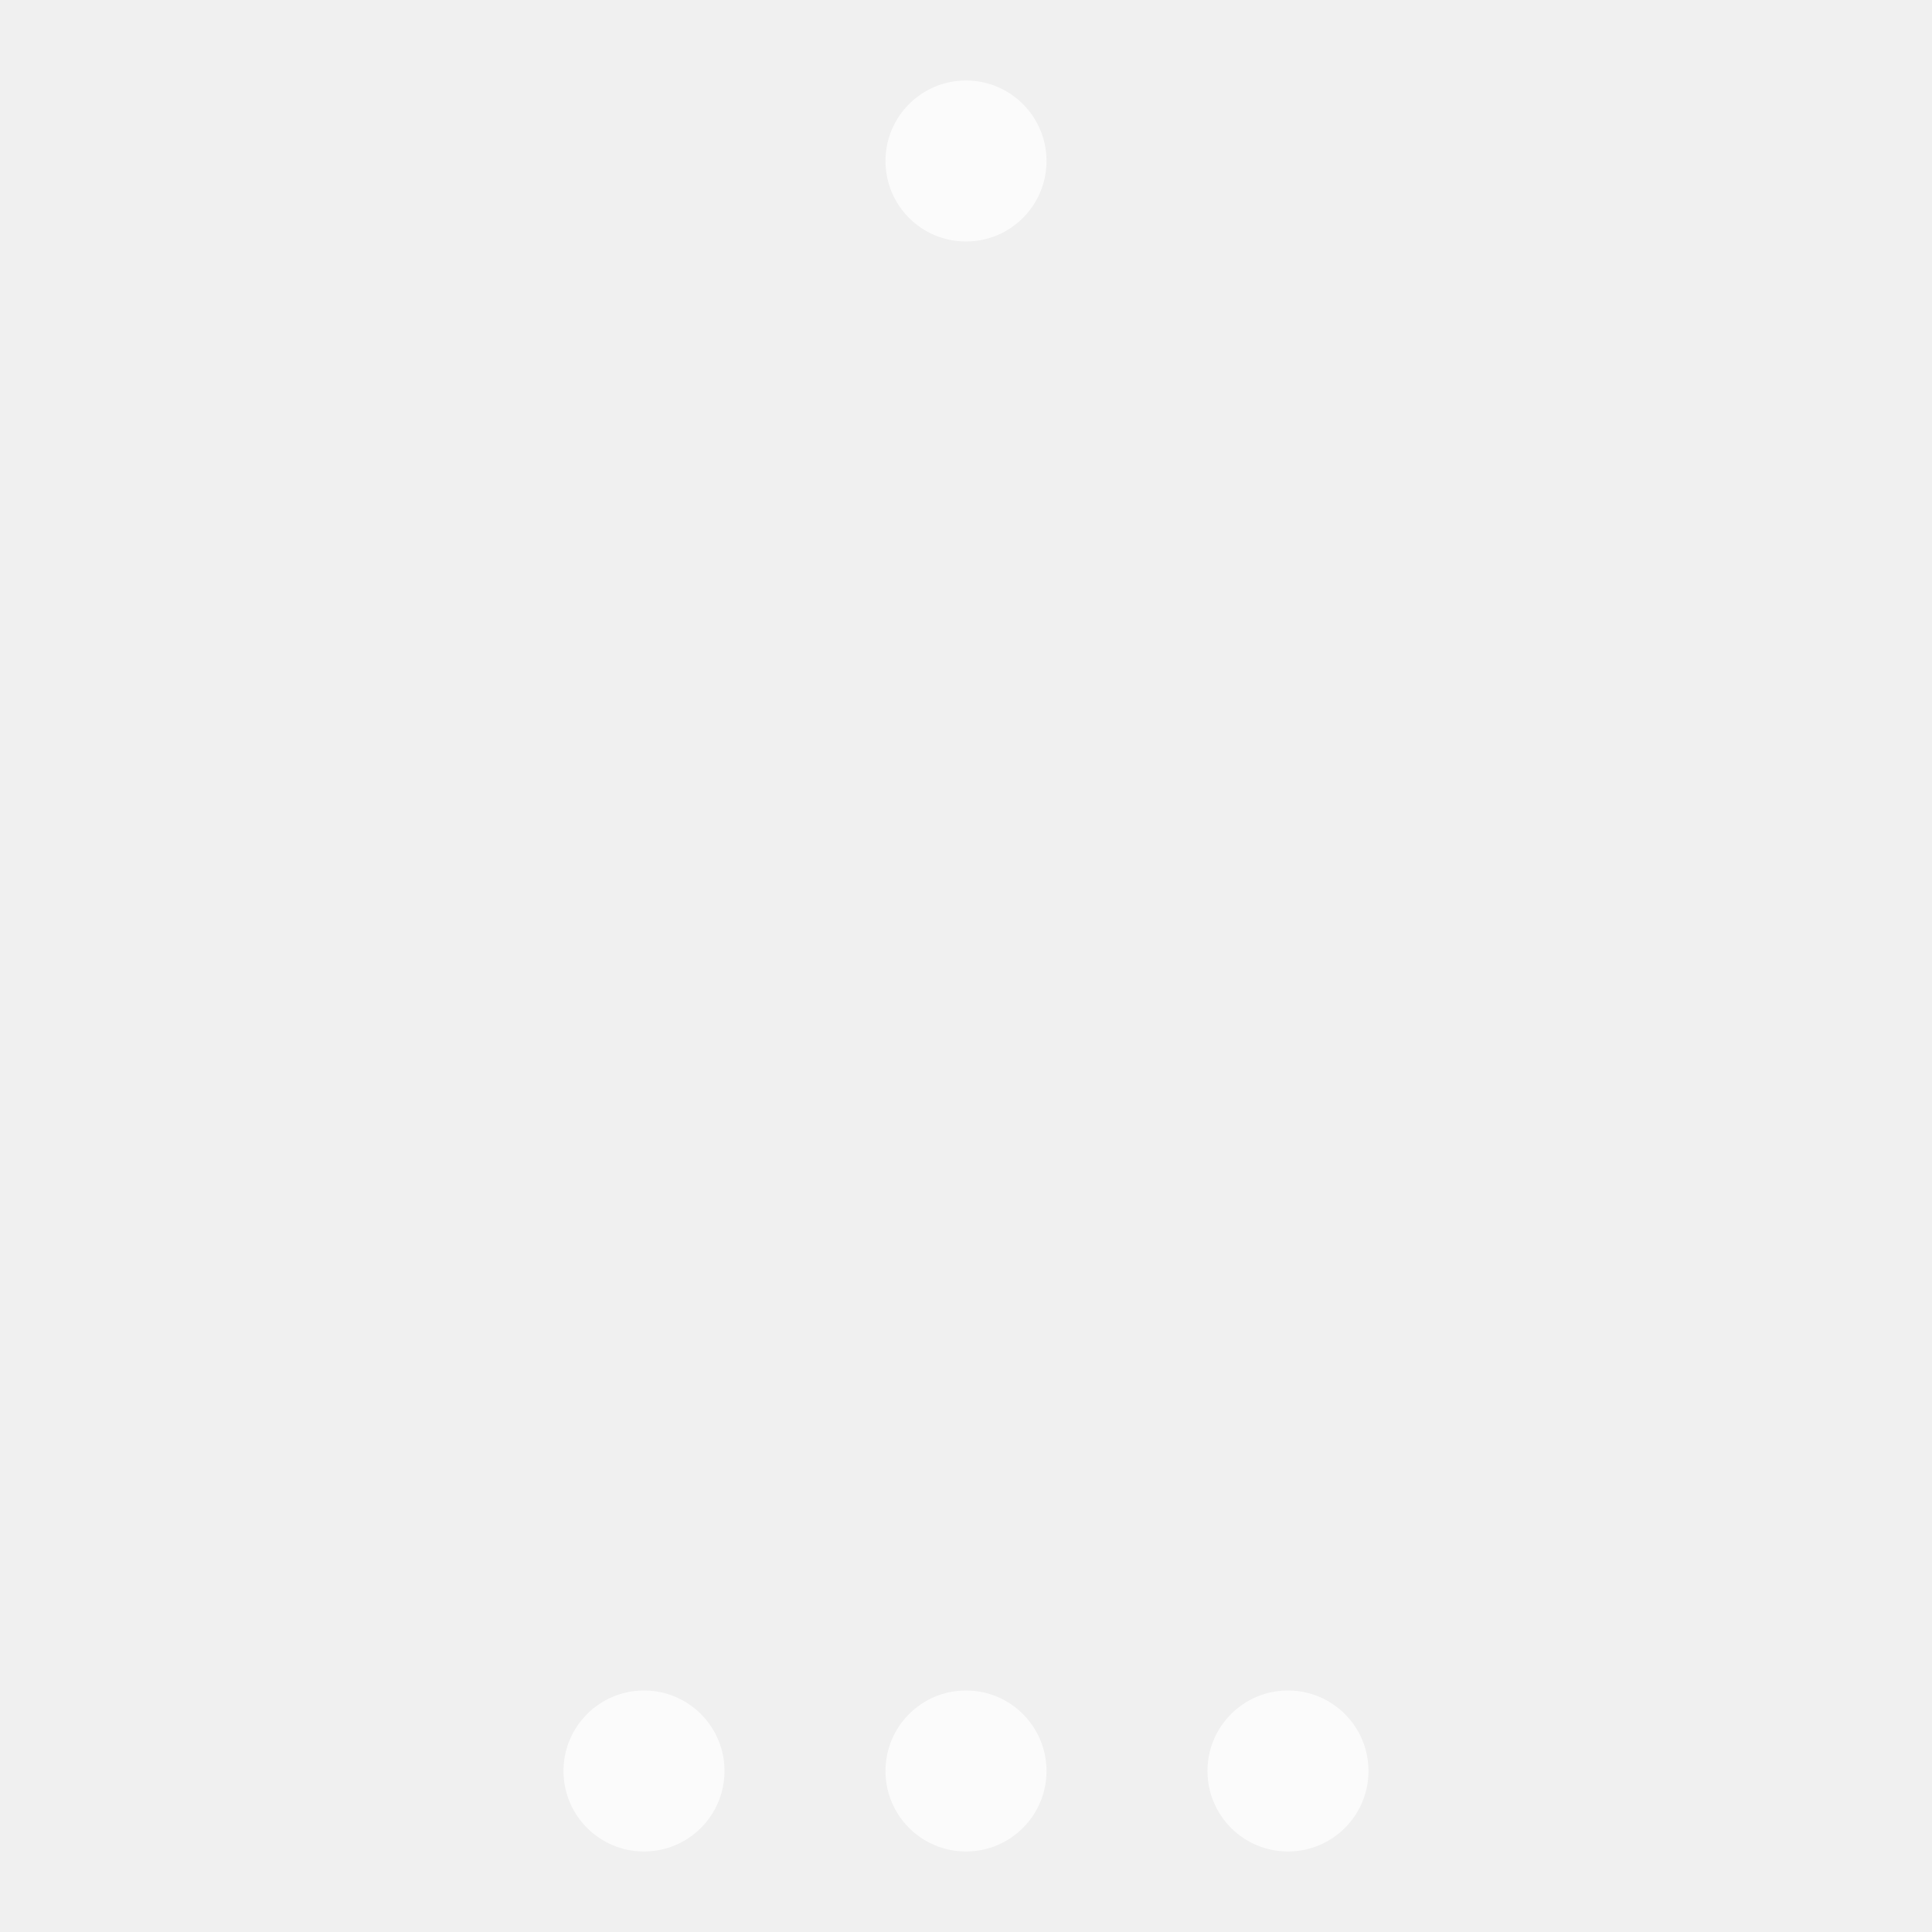
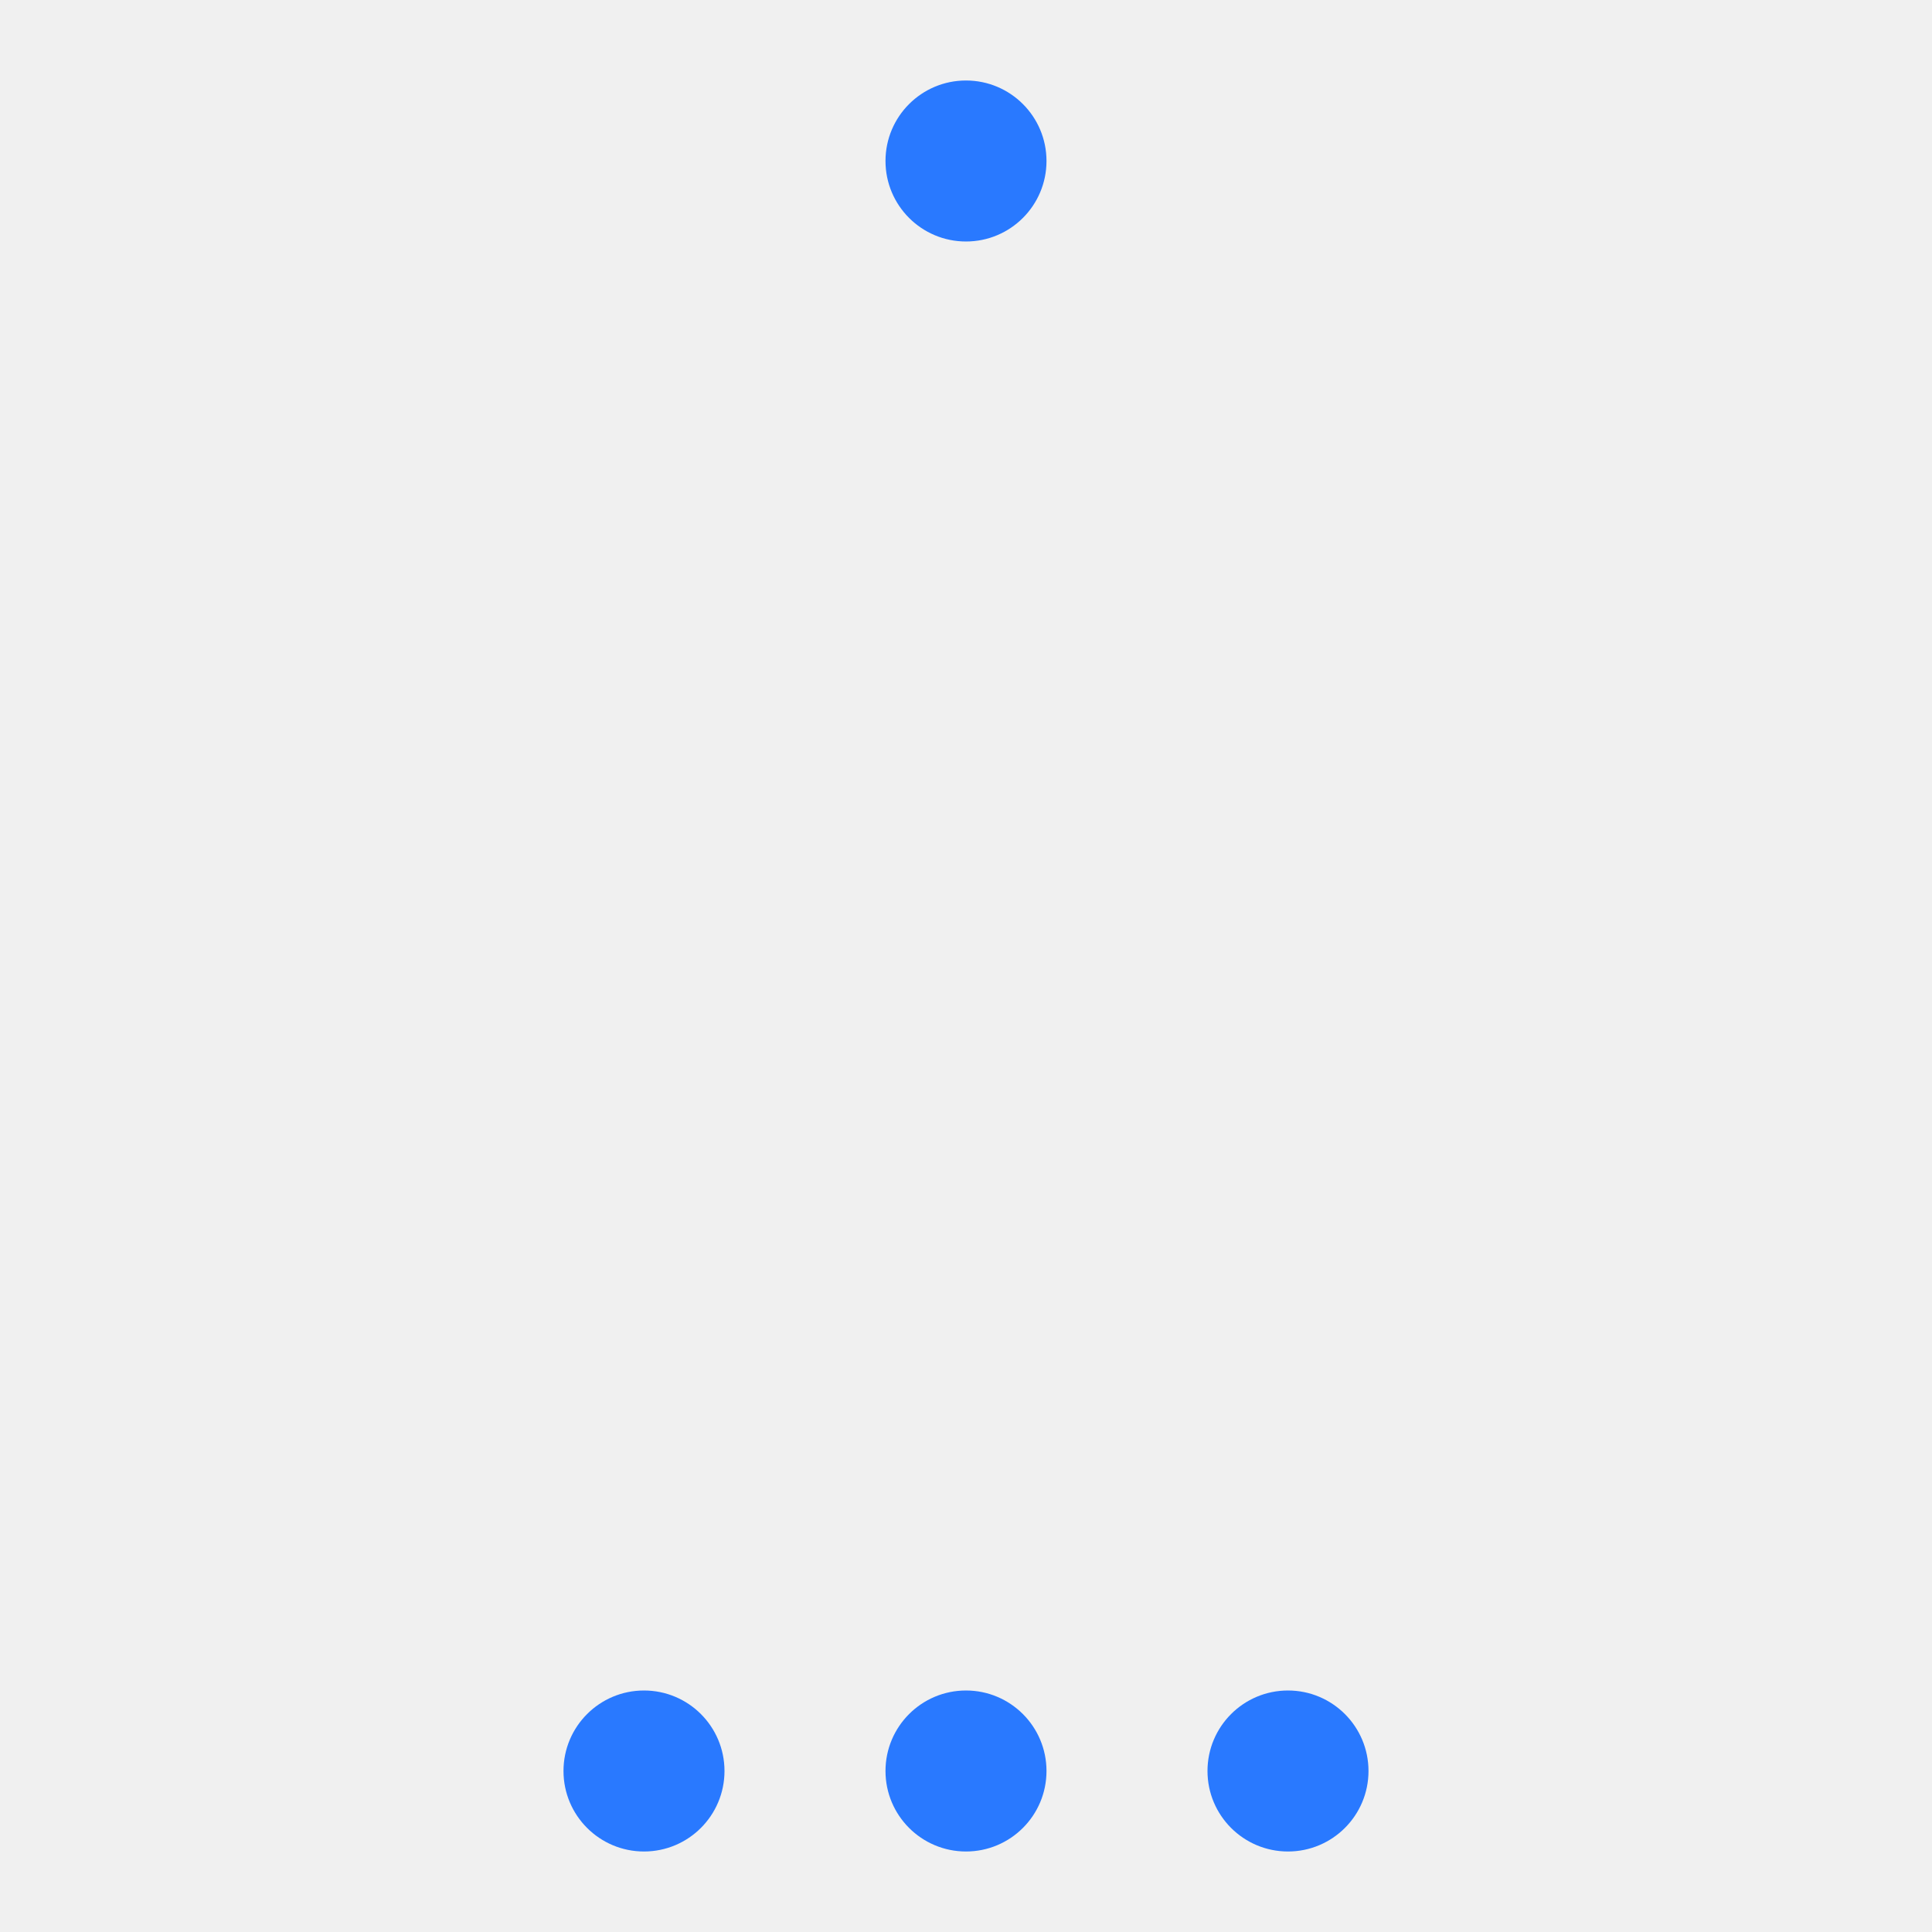
<svg xmlns="http://www.w3.org/2000/svg" xmlns:xlink="http://www.w3.org/1999/xlink" width="72" height="72" viewBox="0 0 72 72" id="svg2" version="1.1">
  <defs id="defs4" />
  <g id="layer1" transform="translate(0,-980.3622)">
    <g id="g4142" transform="matrix(0,-1,1,0,-980.3622,1052.362)">
      <rect y="980.362" x="0" height="72" width="72" id="rect4140" style="fill:none;stroke:none" />
-       <circle style="opacity:0.75;fill:#ffffff;fill-opacity:1;stroke:none" id="path4145" cx="6" cy="1004.362" r="3" />
+       <circle style="opacity:1;fill:#2979FF;fill-opacity:1;stroke:none" id="path4145" cx="6" cy="1004.362" r="3" />
      <use x="0" y="0" xlink:href="#path4145" id="use4231" transform="translate(0,12)" width="100%" height="100%" />
      <use x="0" y="0" xlink:href="#path4145" id="use4261" transform="translate(0,24)" width="100%" height="100%" />
      <use x="0" y="0" xlink:href="#path4145" id="use4139" transform="translate(60,12)" width="100%" height="100%" />
    </g>
  </g>
</svg>
